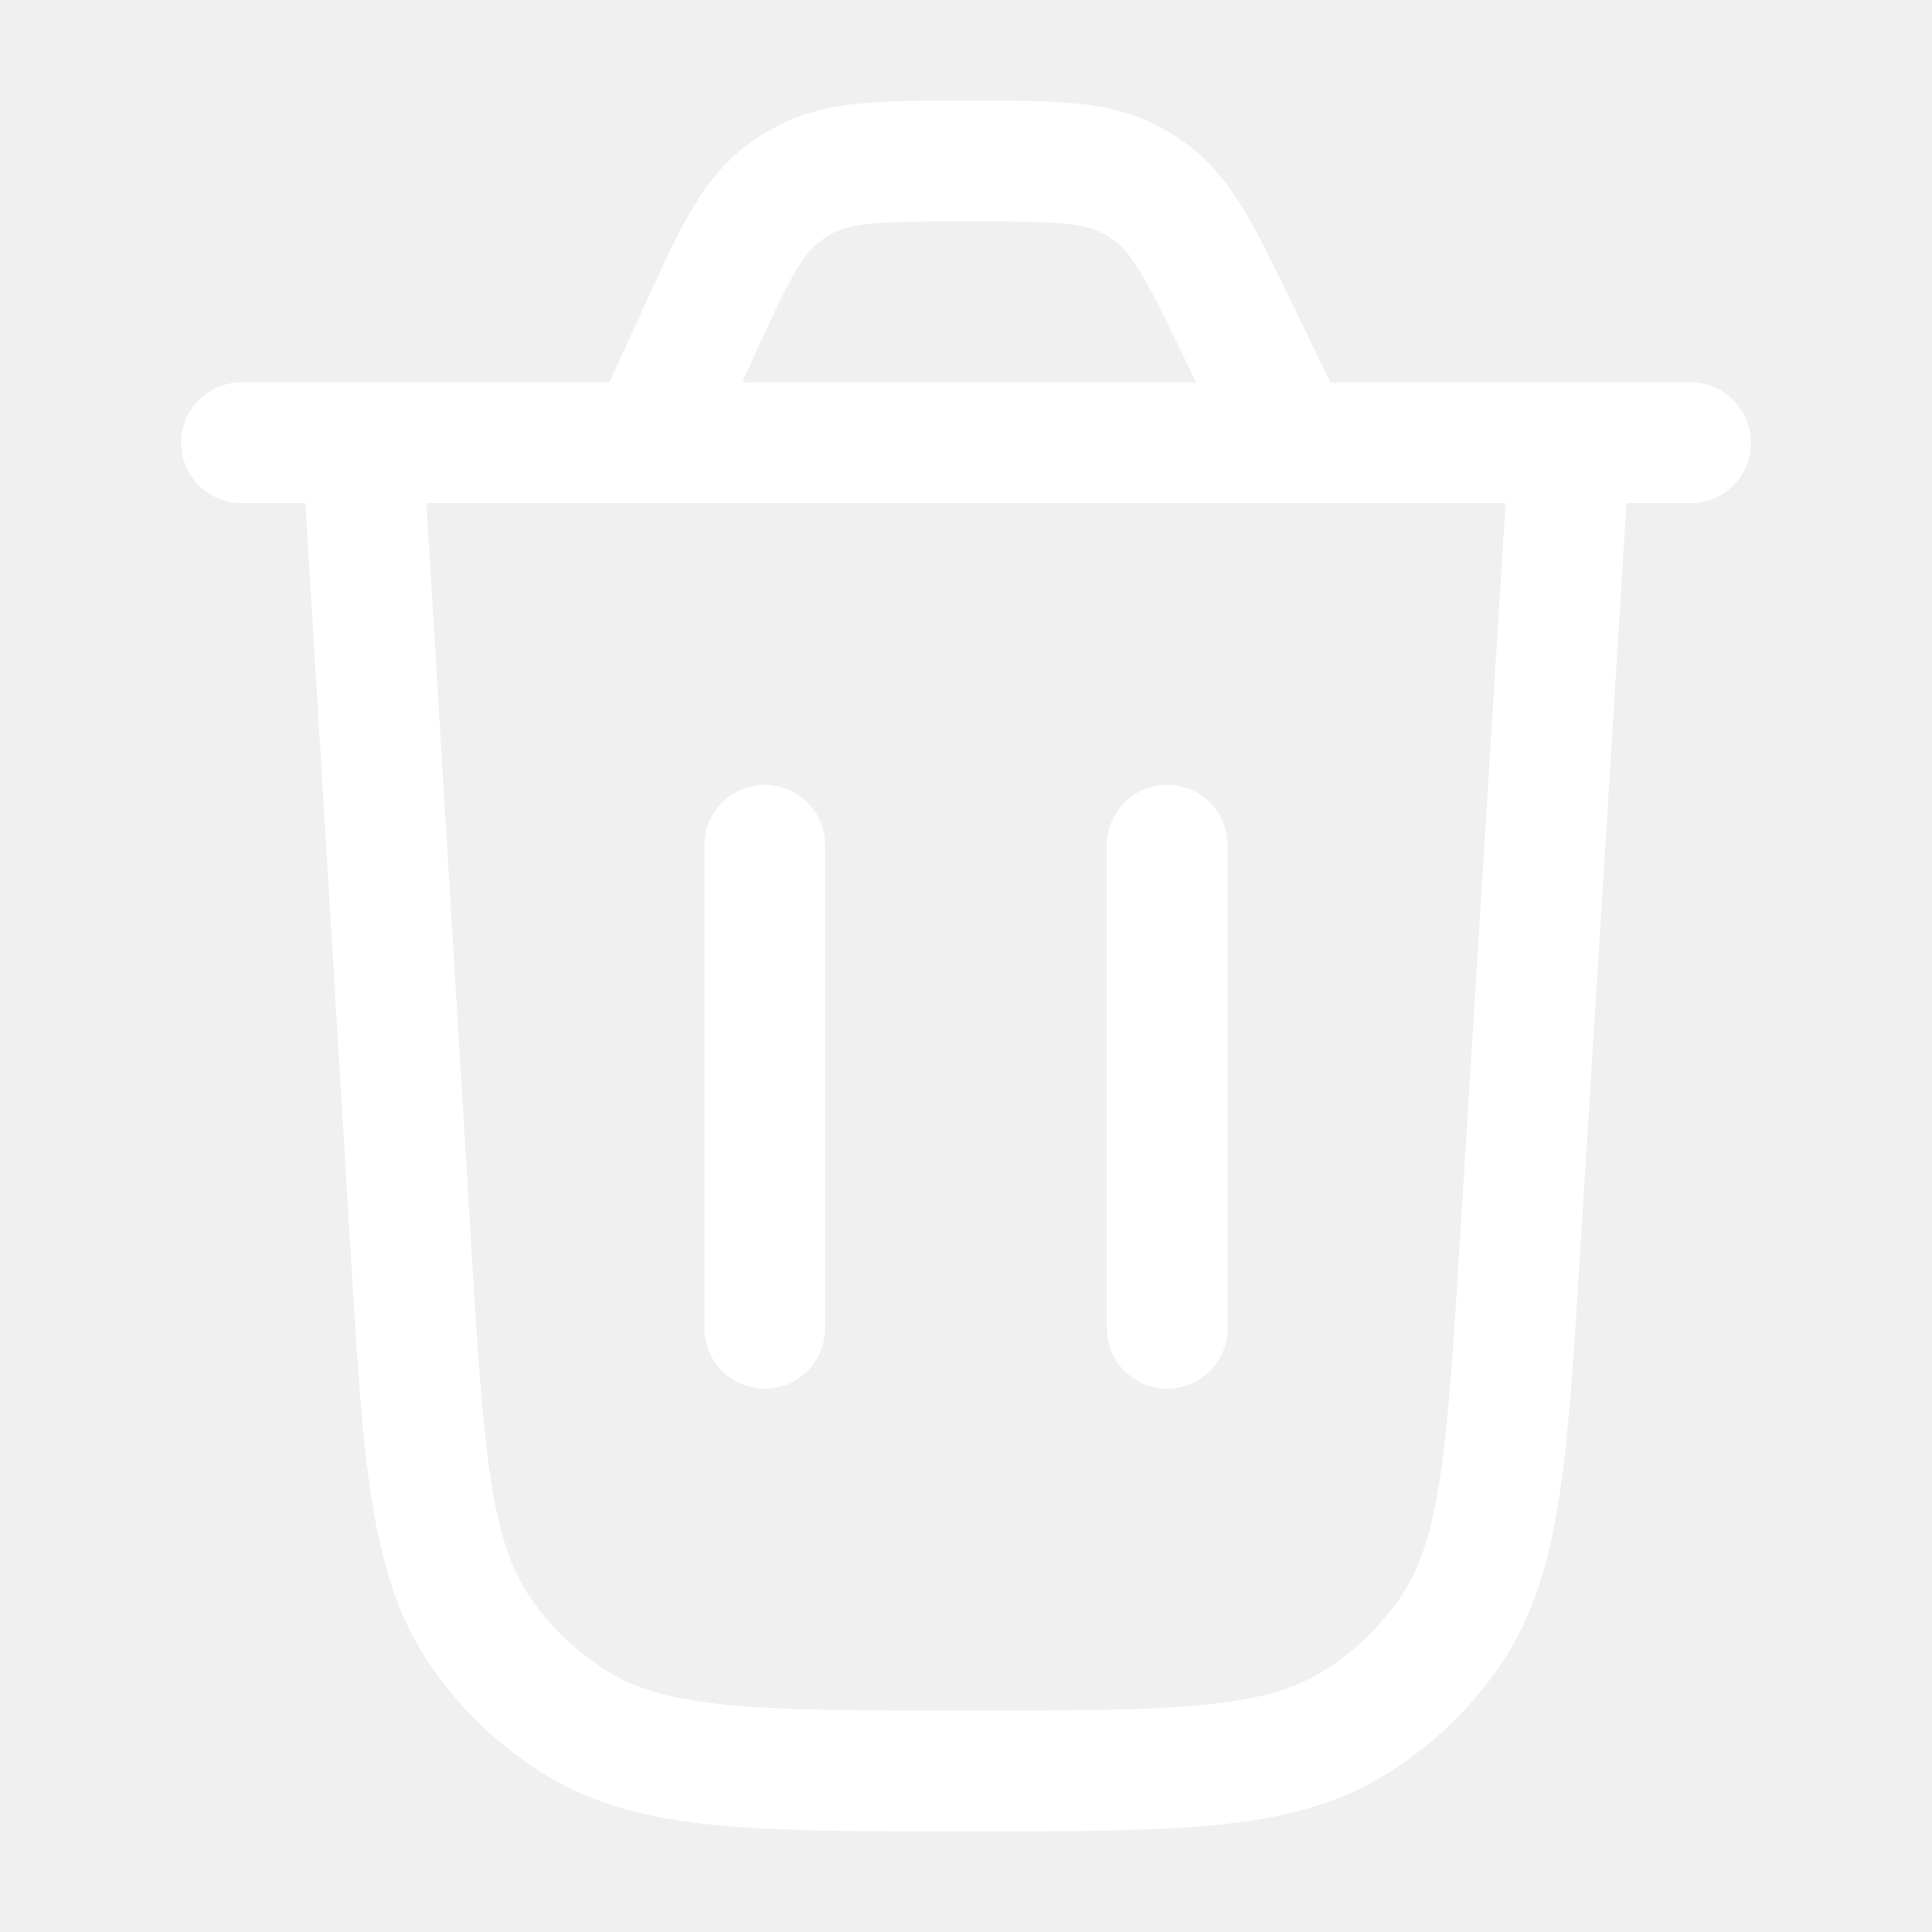
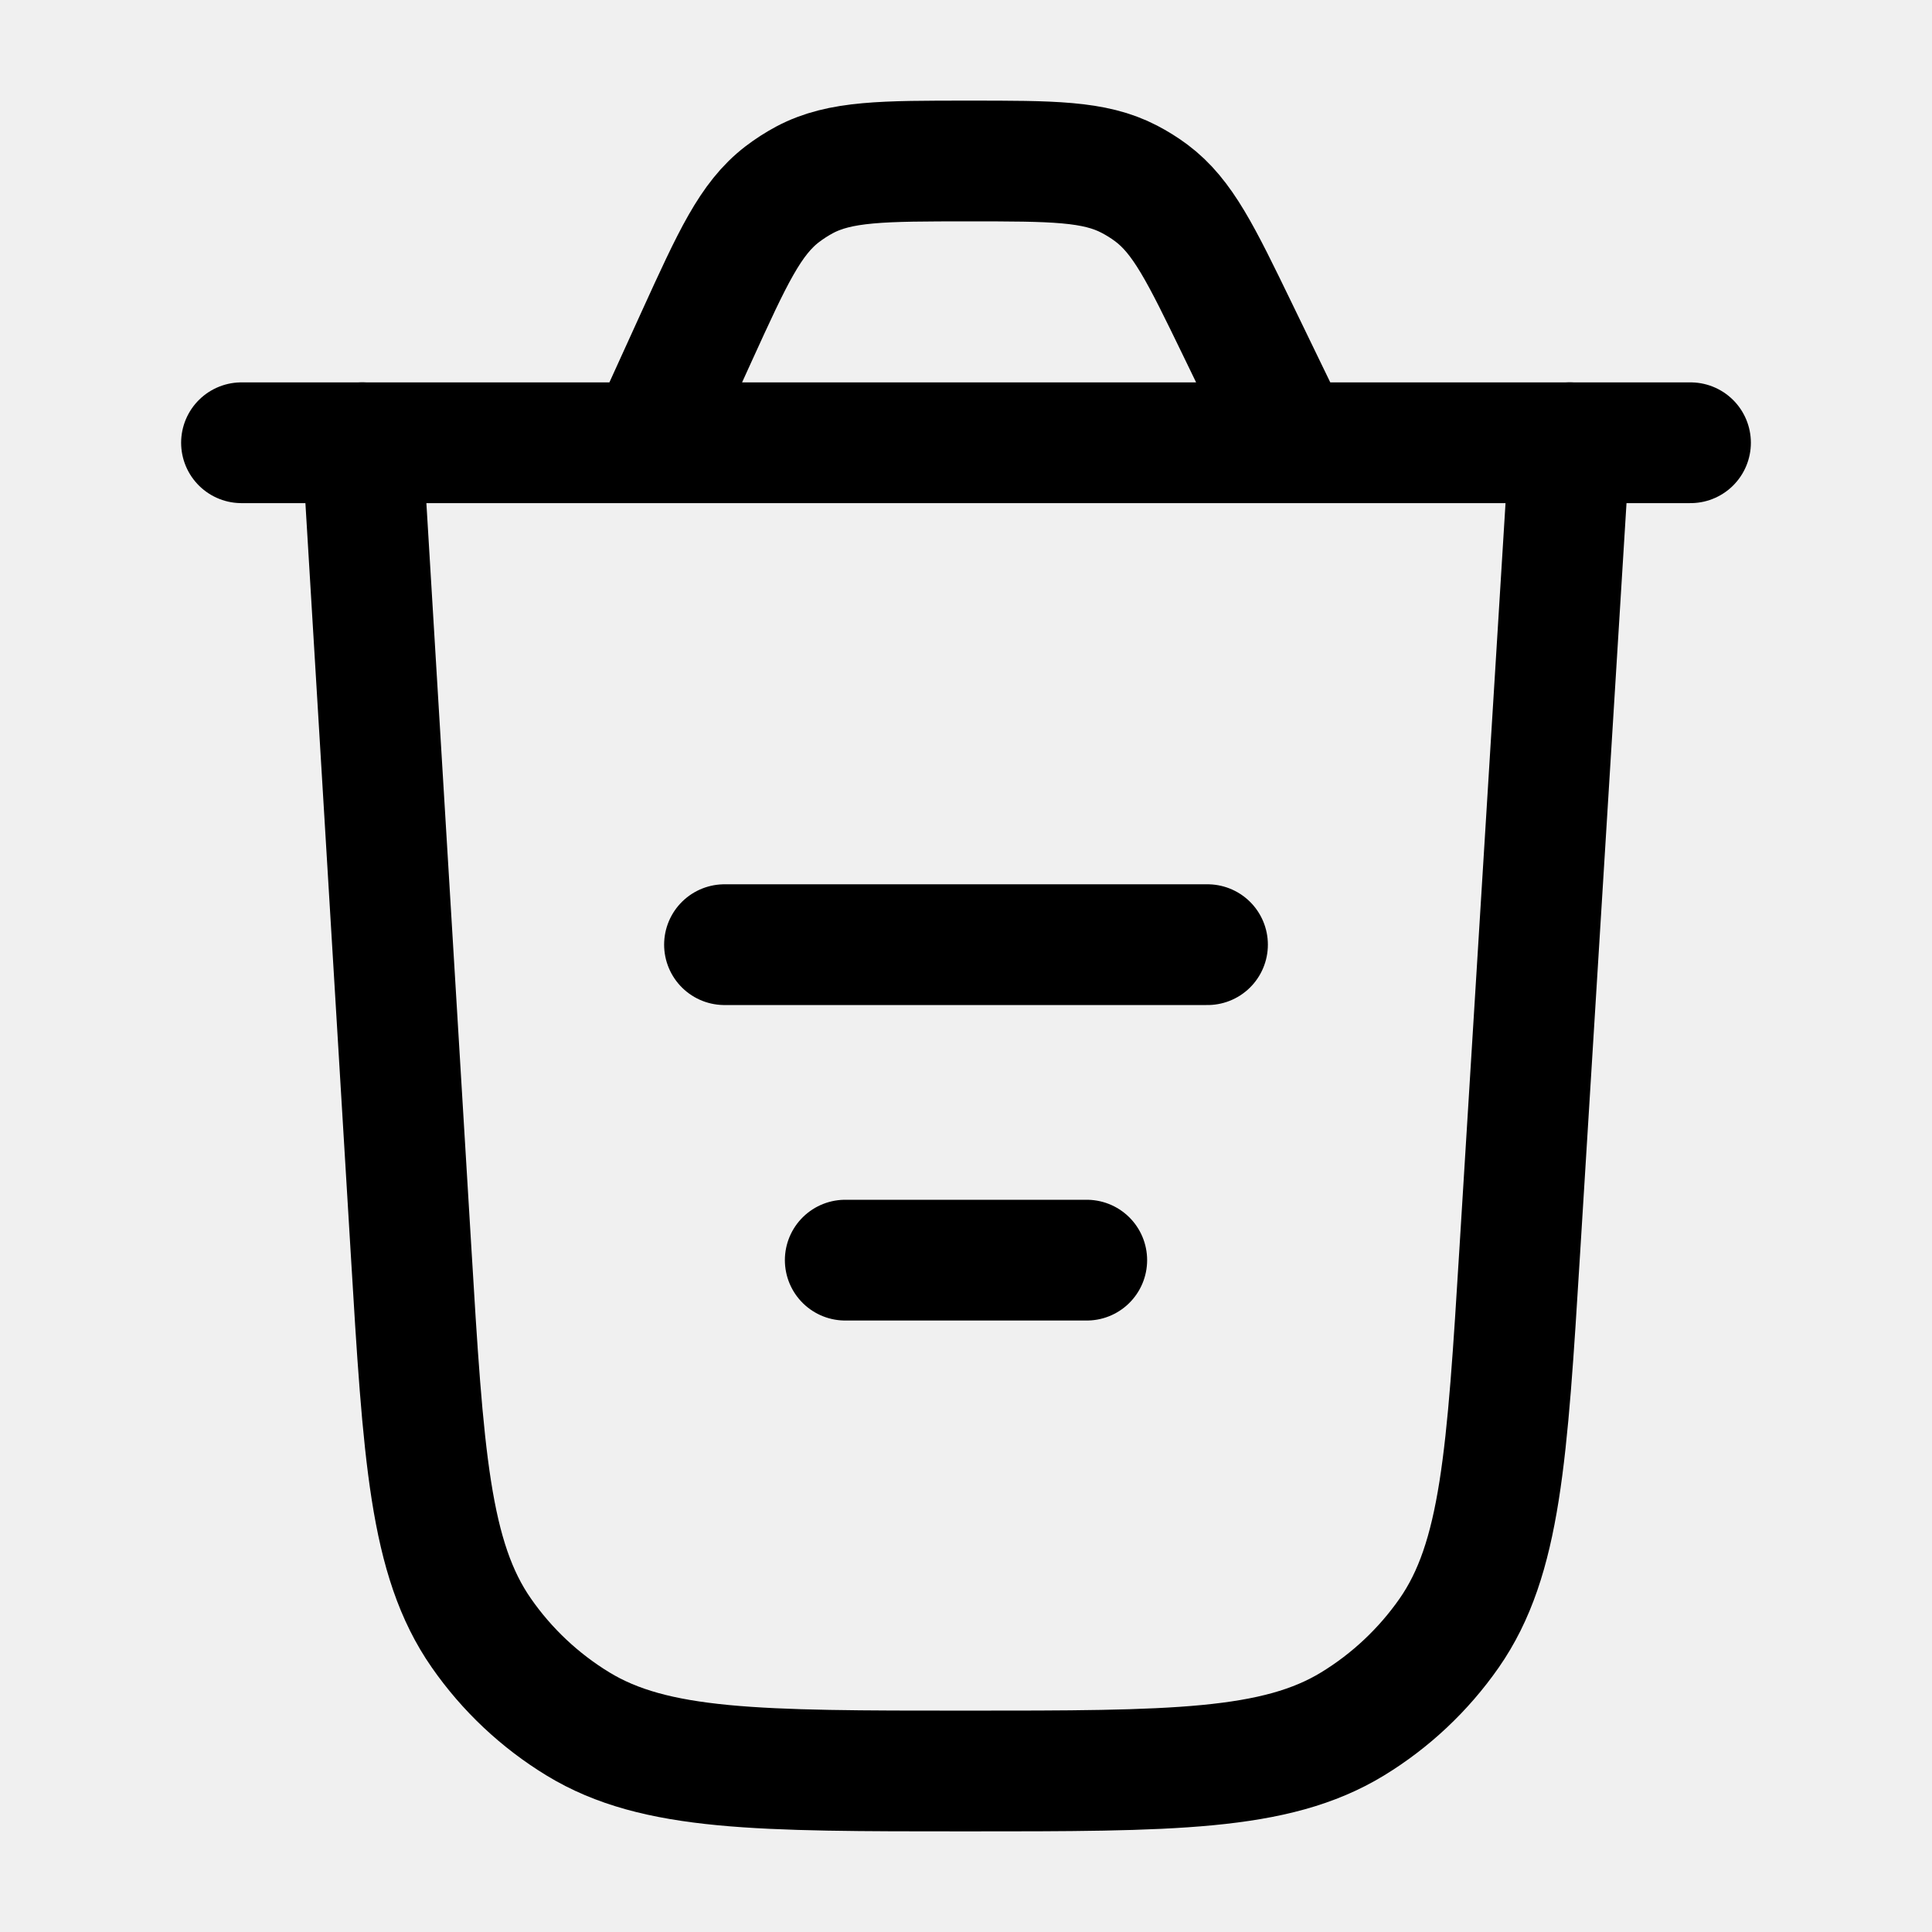
- <svg xmlns="http://www.w3.org/2000/svg" viewBox="0 0 24 24" width="24" height="24" color="#ffffff" fill="none">
-   <path d="M19.5 5.5L18.88 15.525C18.722 18.086 18.643 19.367 18.001 20.288C17.683 20.743 17.275 21.127 16.801 21.416C15.842 22 14.559 22 11.993 22C9.423 22 8.138 22 7.179 21.415C6.705 21.126 6.296 20.741 5.979 20.285C5.337 19.363 5.259 18.08 5.105 15.515L4.5 5.5" stroke="#ffffff" stroke-width="1.5" stroke-linecap="round" />
-   <path d="M3 5.5H21M16.056 5.5L15.373 4.092C14.92 3.156 14.693 2.689 14.302 2.397C14.215 2.332 14.123 2.275 14.027 2.225C13.594 2 13.074 2 12.034 2C10.969 2 10.436 2 9.996 2.234C9.898 2.286 9.805 2.346 9.717 2.413C9.322 2.717 9.101 3.202 8.659 4.171L8.053 5.5" stroke="#ffffff" stroke-width="1.5" stroke-linecap="round" />
-   <path d="M9.5 16.5L9.5 10.5" stroke="#ffffff" stroke-width="1.5" stroke-linecap="round" />
-   <path d="M14.5 16.5L14.5 10.5" stroke="#ffffff" stroke-width="1.5" stroke-linecap="round" />
+ <svg xmlns="http://www.w3.org/2000/svg" viewBox="0 0 24 24" width="24" height="24" color="#000000" fill="none">
+   <path d="M19.5 5.5L18.88 15.525C18.722 18.086 18.643 19.367 18.001 20.288C17.683 20.743 17.275 21.127 16.801 21.416C15.842 22 14.559 22 11.993 22C9.423 22 8.138 22 7.179 21.415C6.705 21.126 6.296 20.741 5.979 20.285C5.337 19.363 5.259 18.08 5.105 15.515L4.5 5.5" stroke="#000000" stroke-width="1.5" stroke-linecap="round" />
+   <path d="M9 11.735H15" stroke="#000000" stroke-width="1.5" stroke-linecap="round" />
+   <path d="M10.5 15.654H13.5" stroke="#000000" stroke-width="1.5" stroke-linecap="round" />
+   <path d="M3 5.5H21M16.055 5.5L15.373 4.092C14.919 3.156 14.693 2.689 14.302 2.397C14.215 2.332 14.123 2.275 14.027 2.225C13.594 2 13.074 2 12.034 2C10.969 2 10.436 2 9.995 2.234C9.898 2.286 9.805 2.346 9.717 2.413C9.321 2.717 9.1 3.202 8.658 4.171L8.053 5.5" stroke="#000000" stroke-width="1.5" stroke-linecap="round" />
</svg>
